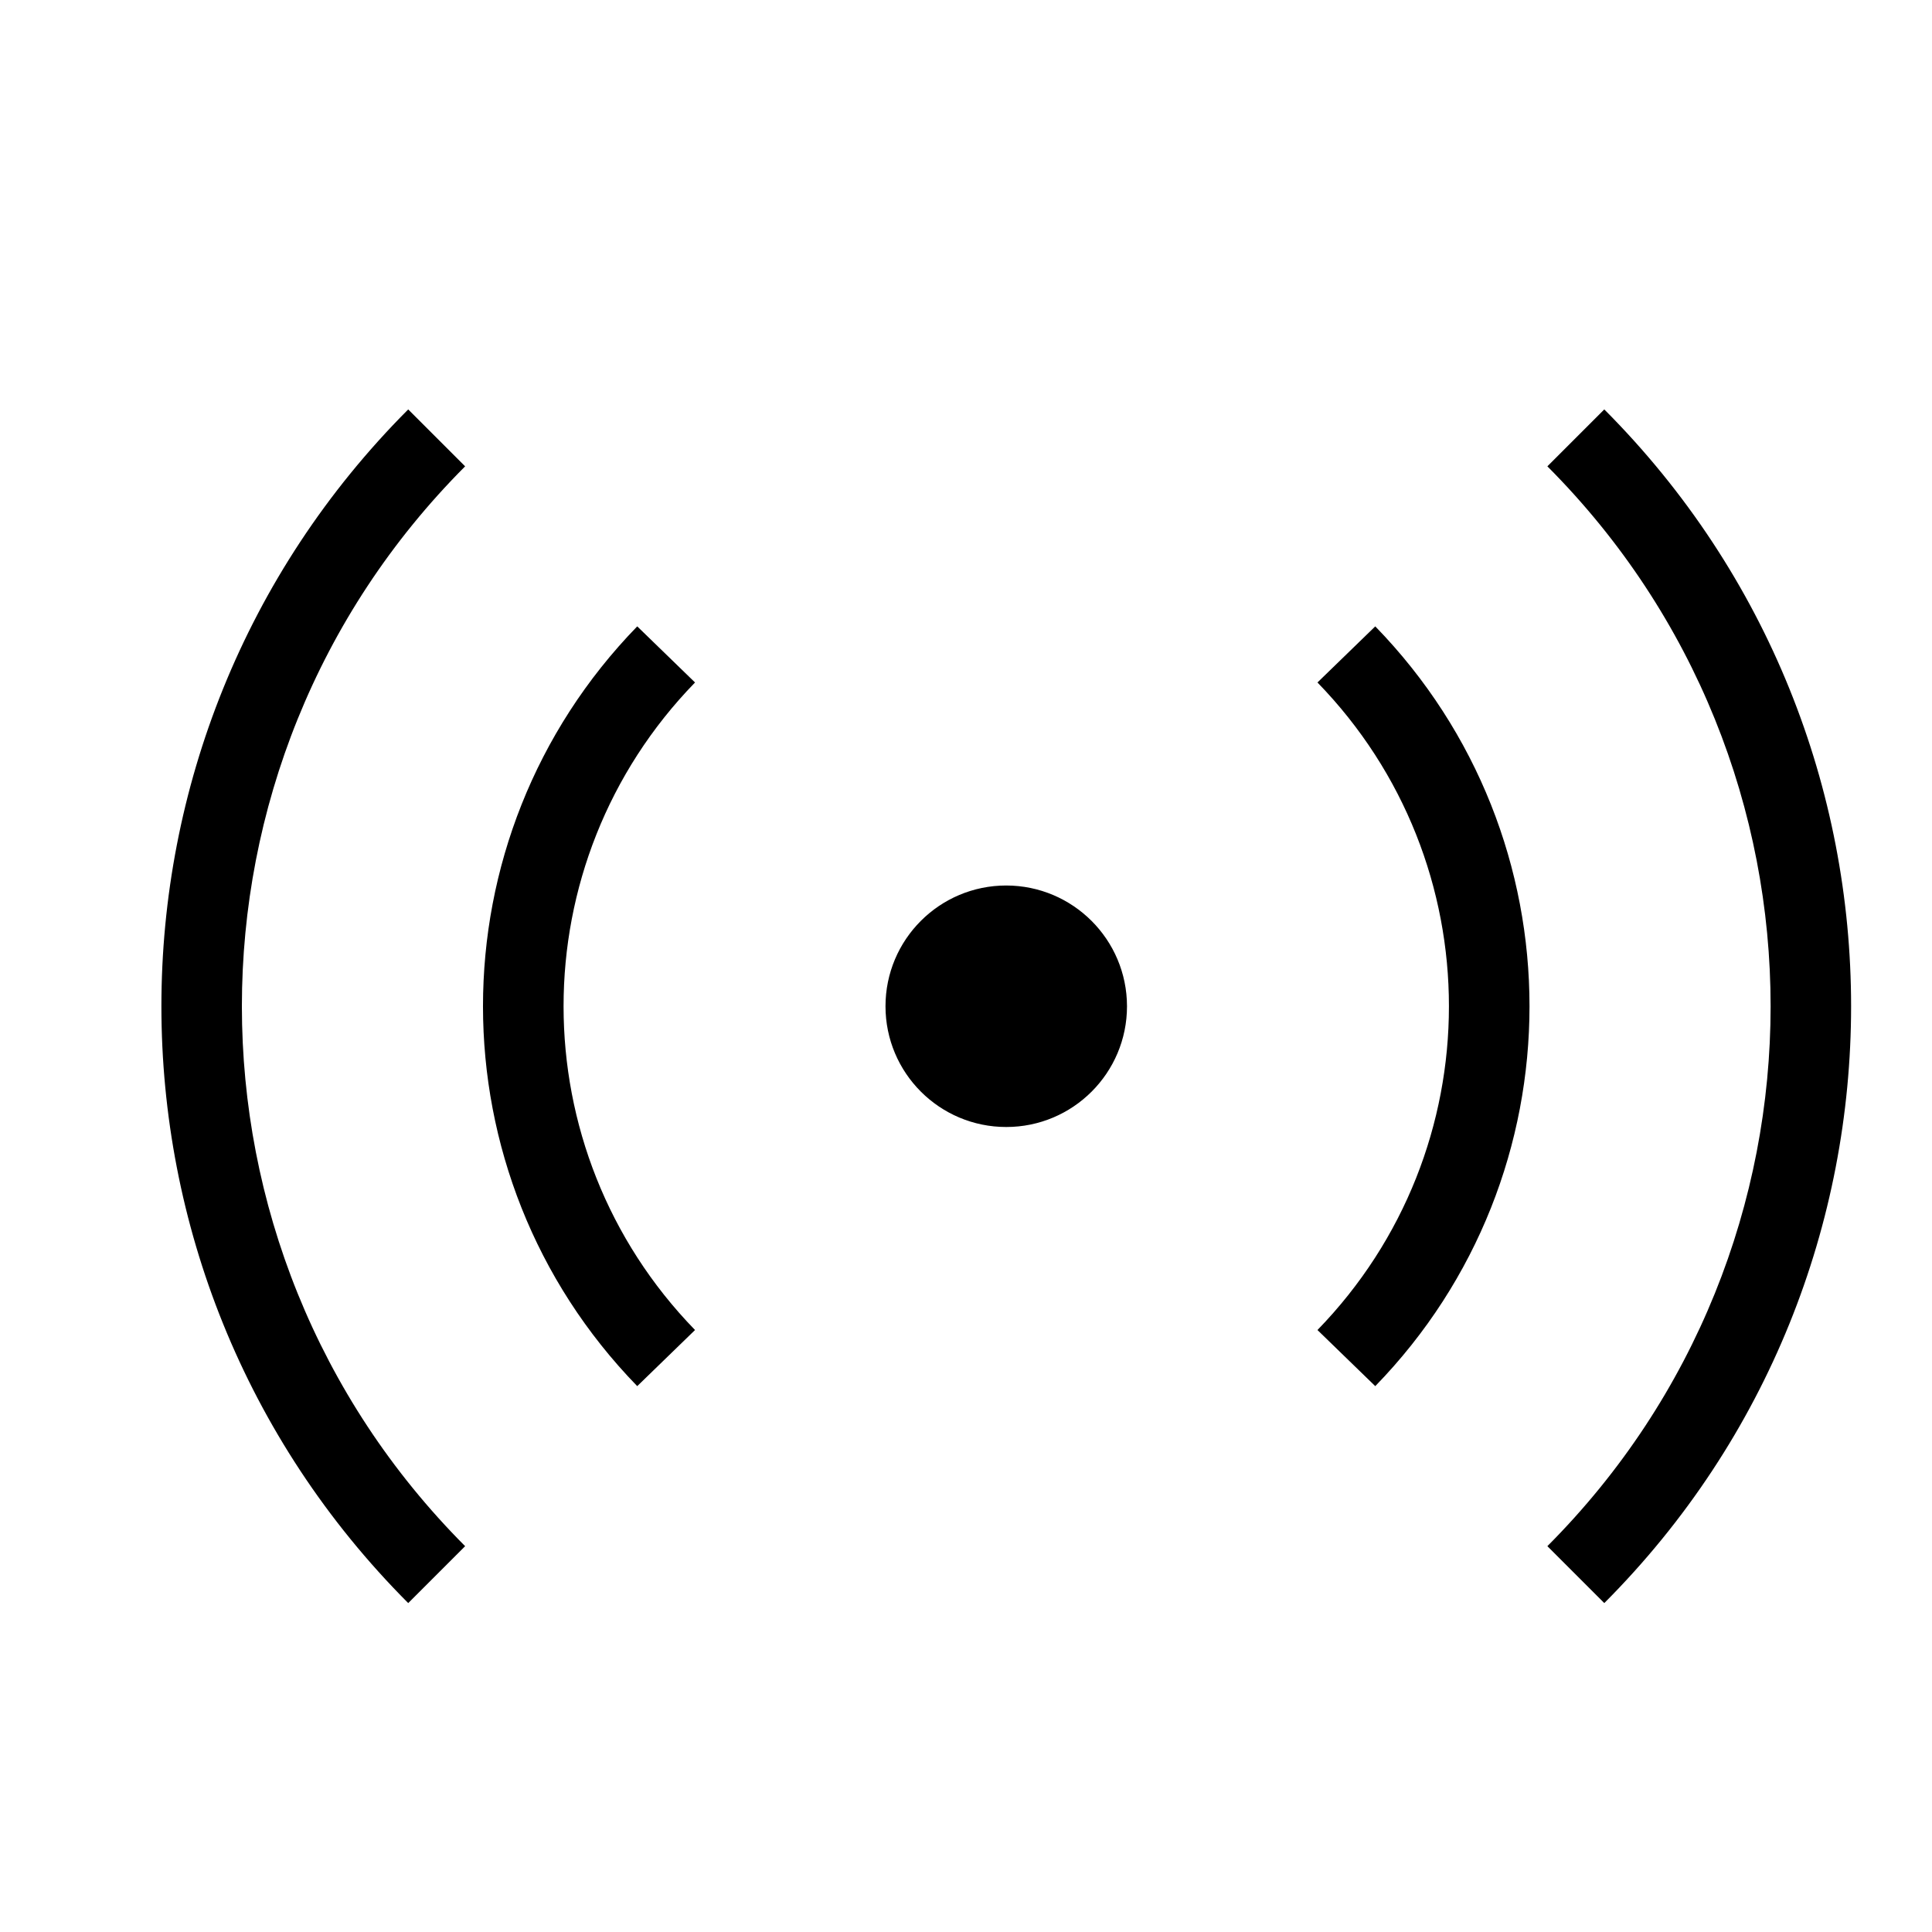
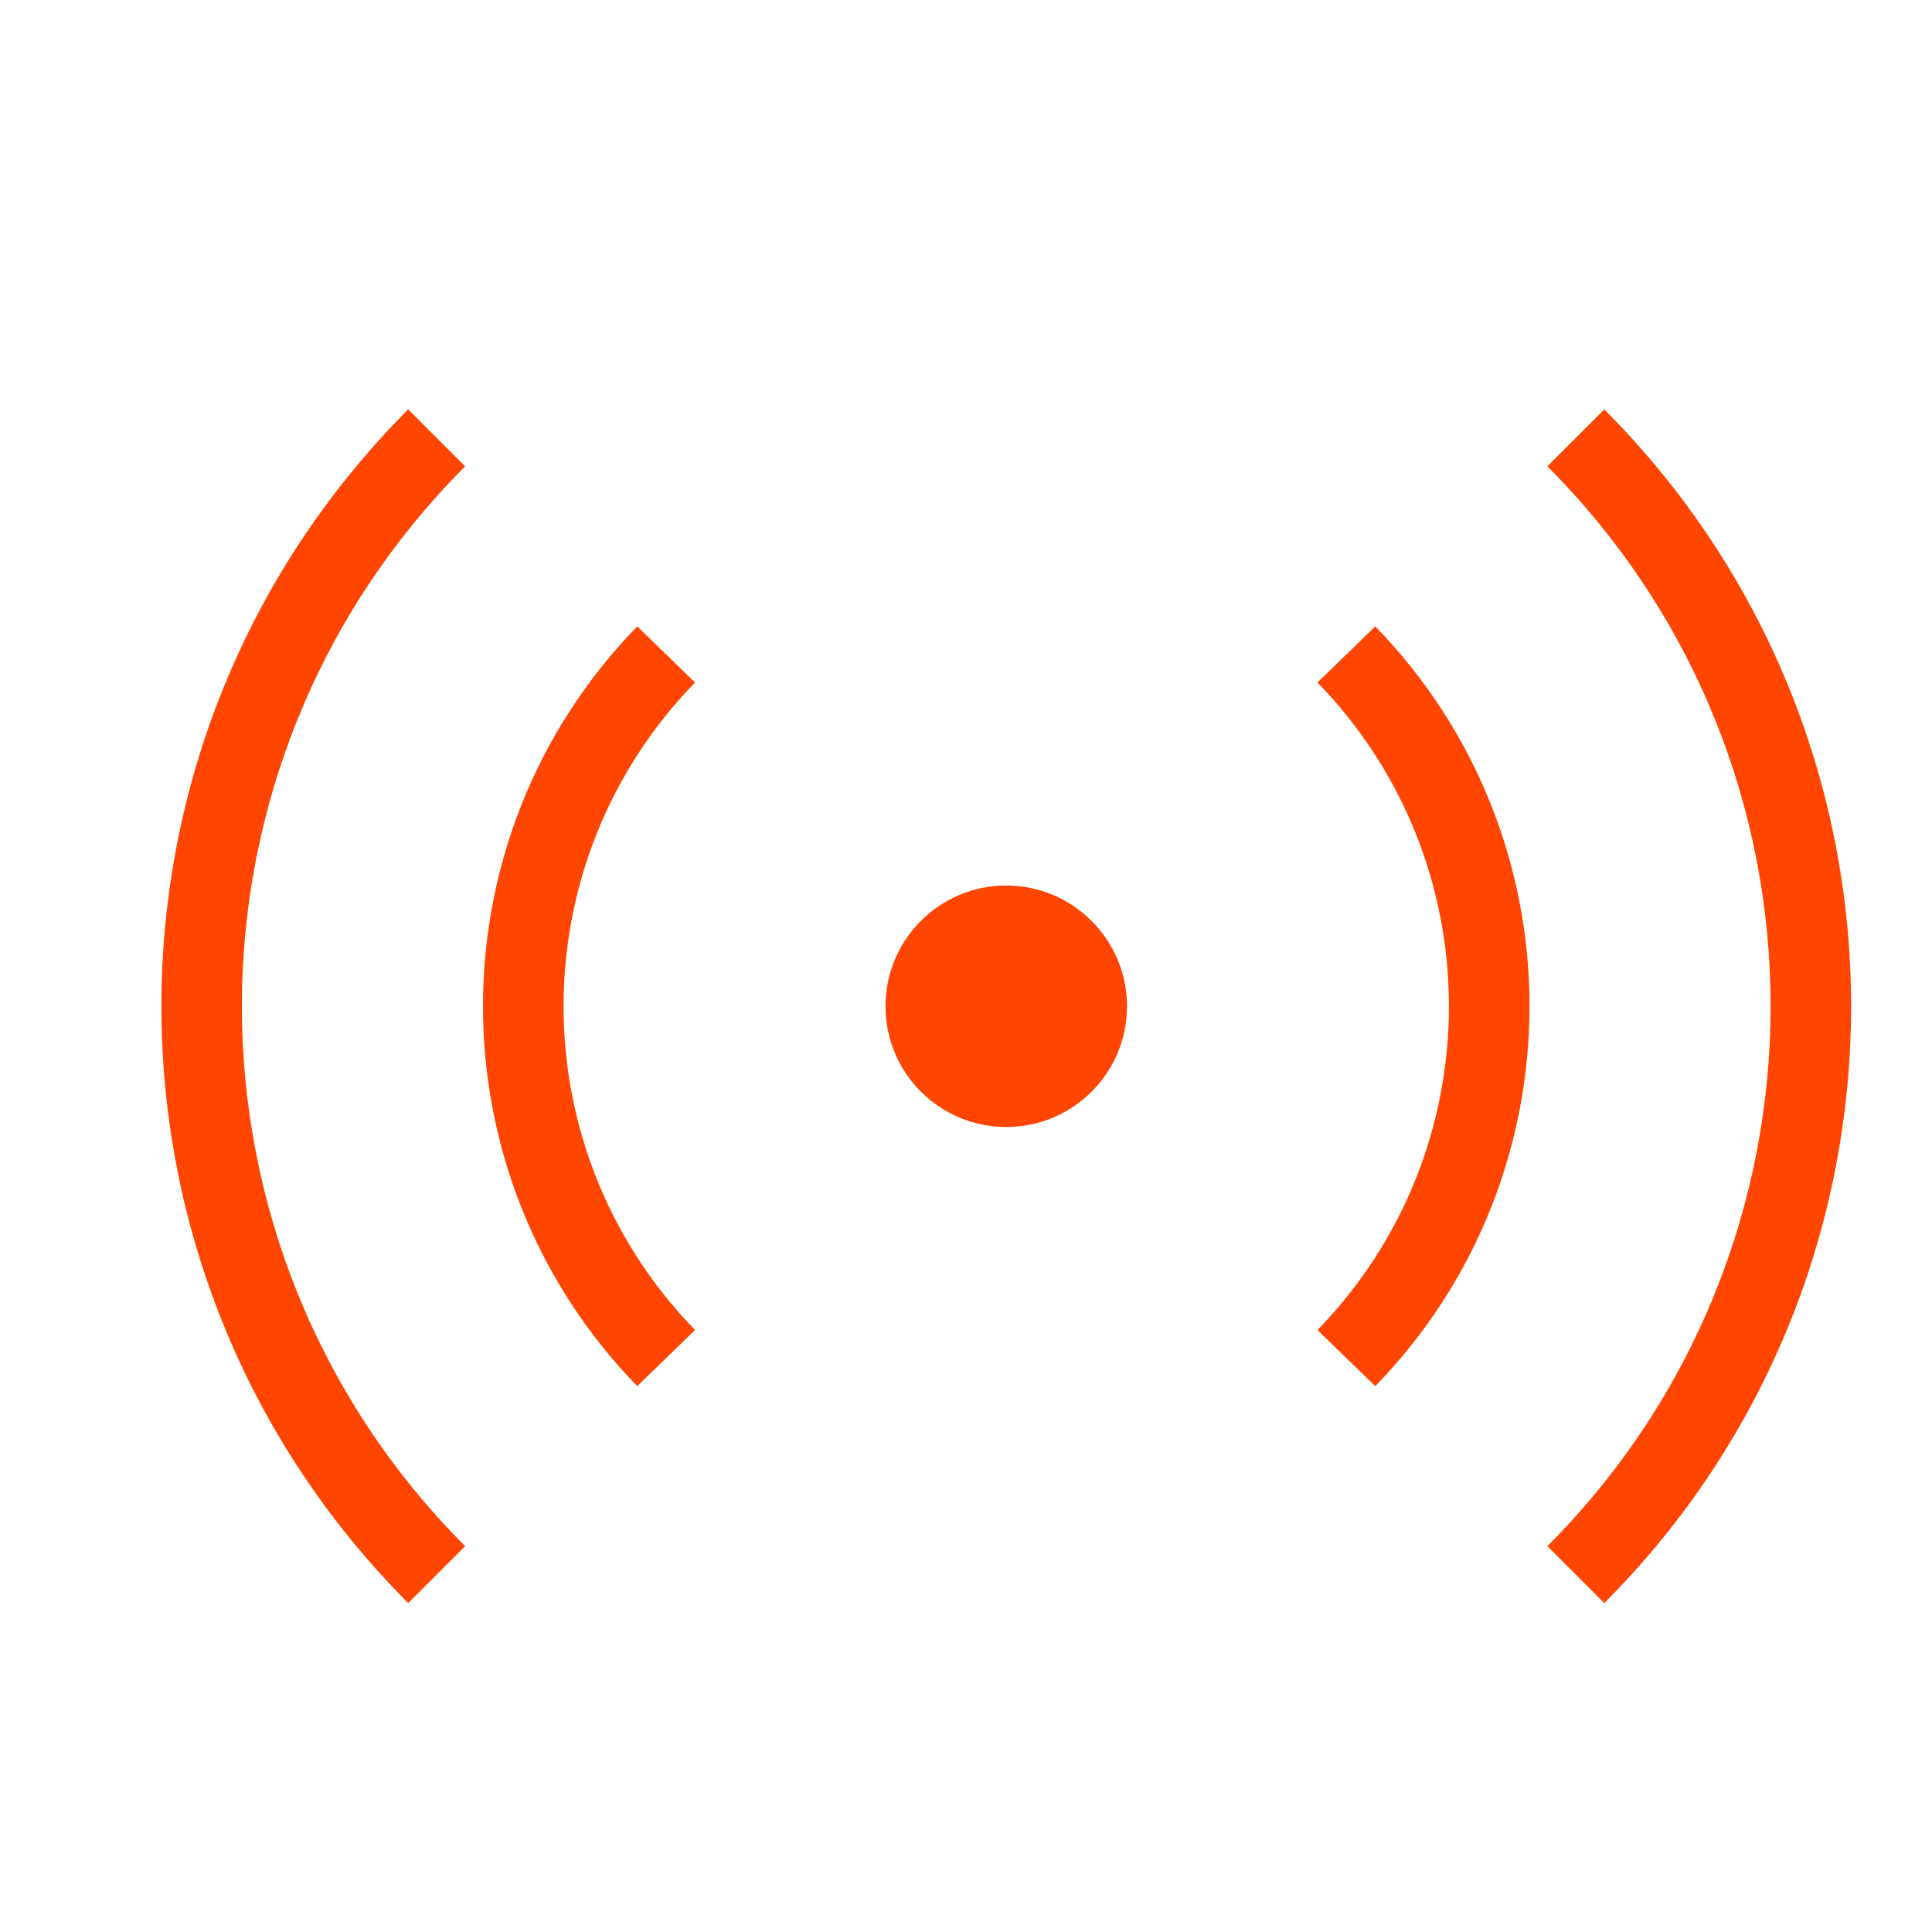
<svg xmlns="http://www.w3.org/2000/svg" width="800px" height="800px" viewBox="0 0 24 24">
-   <path d="M12.5 11a1.5 1.5 0 1 0 1.5 1.5 1.502 1.502 0 0 0-1.5-1.5zm-4.584 6.219a6.769 6.769 0 0 1 0-9.438l.718.697a5.769 5.769 0 0 0 0 8.044zm-2.845 2.695a10.497 10.497 0 0 1 0-14.828l.707.707a9.497 9.497 0 0 0 0 13.414zm12.013-2.695l-.718-.697a5.769 5.769 0 0 0 0-8.044l.718-.697a6.769 6.769 0 0 1 0 9.438zm2.845 2.695l-.707-.707a9.497 9.497 0 0 0 0-13.414l.707-.707a10.497 10.497 0 0 1 0 14.828z" />
+   <path fill="#FF4500" d="M12.5 11a1.5 1.5 0 1 0 1.5 1.5 1.502 1.502 0 0 0-1.5-1.5zm-4.584 6.219a6.769 6.769 0 0 1 0-9.438l.718.697a5.769 5.769 0 0 0 0 8.044zm-2.845 2.695a10.497 10.497 0 0 1 0-14.828l.707.707a9.497 9.497 0 0 0 0 13.414zm12.013-2.695l-.718-.697a5.769 5.769 0 0 0 0-8.044l.718-.697a6.769 6.769 0 0 1 0 9.438zm2.845 2.695l-.707-.707a9.497 9.497 0 0 0 0-13.414l.707-.707a10.497 10.497 0 0 1 0 14.828z" />
  <path fill="none" d="M0 0h24v24H0z" />
</svg>
